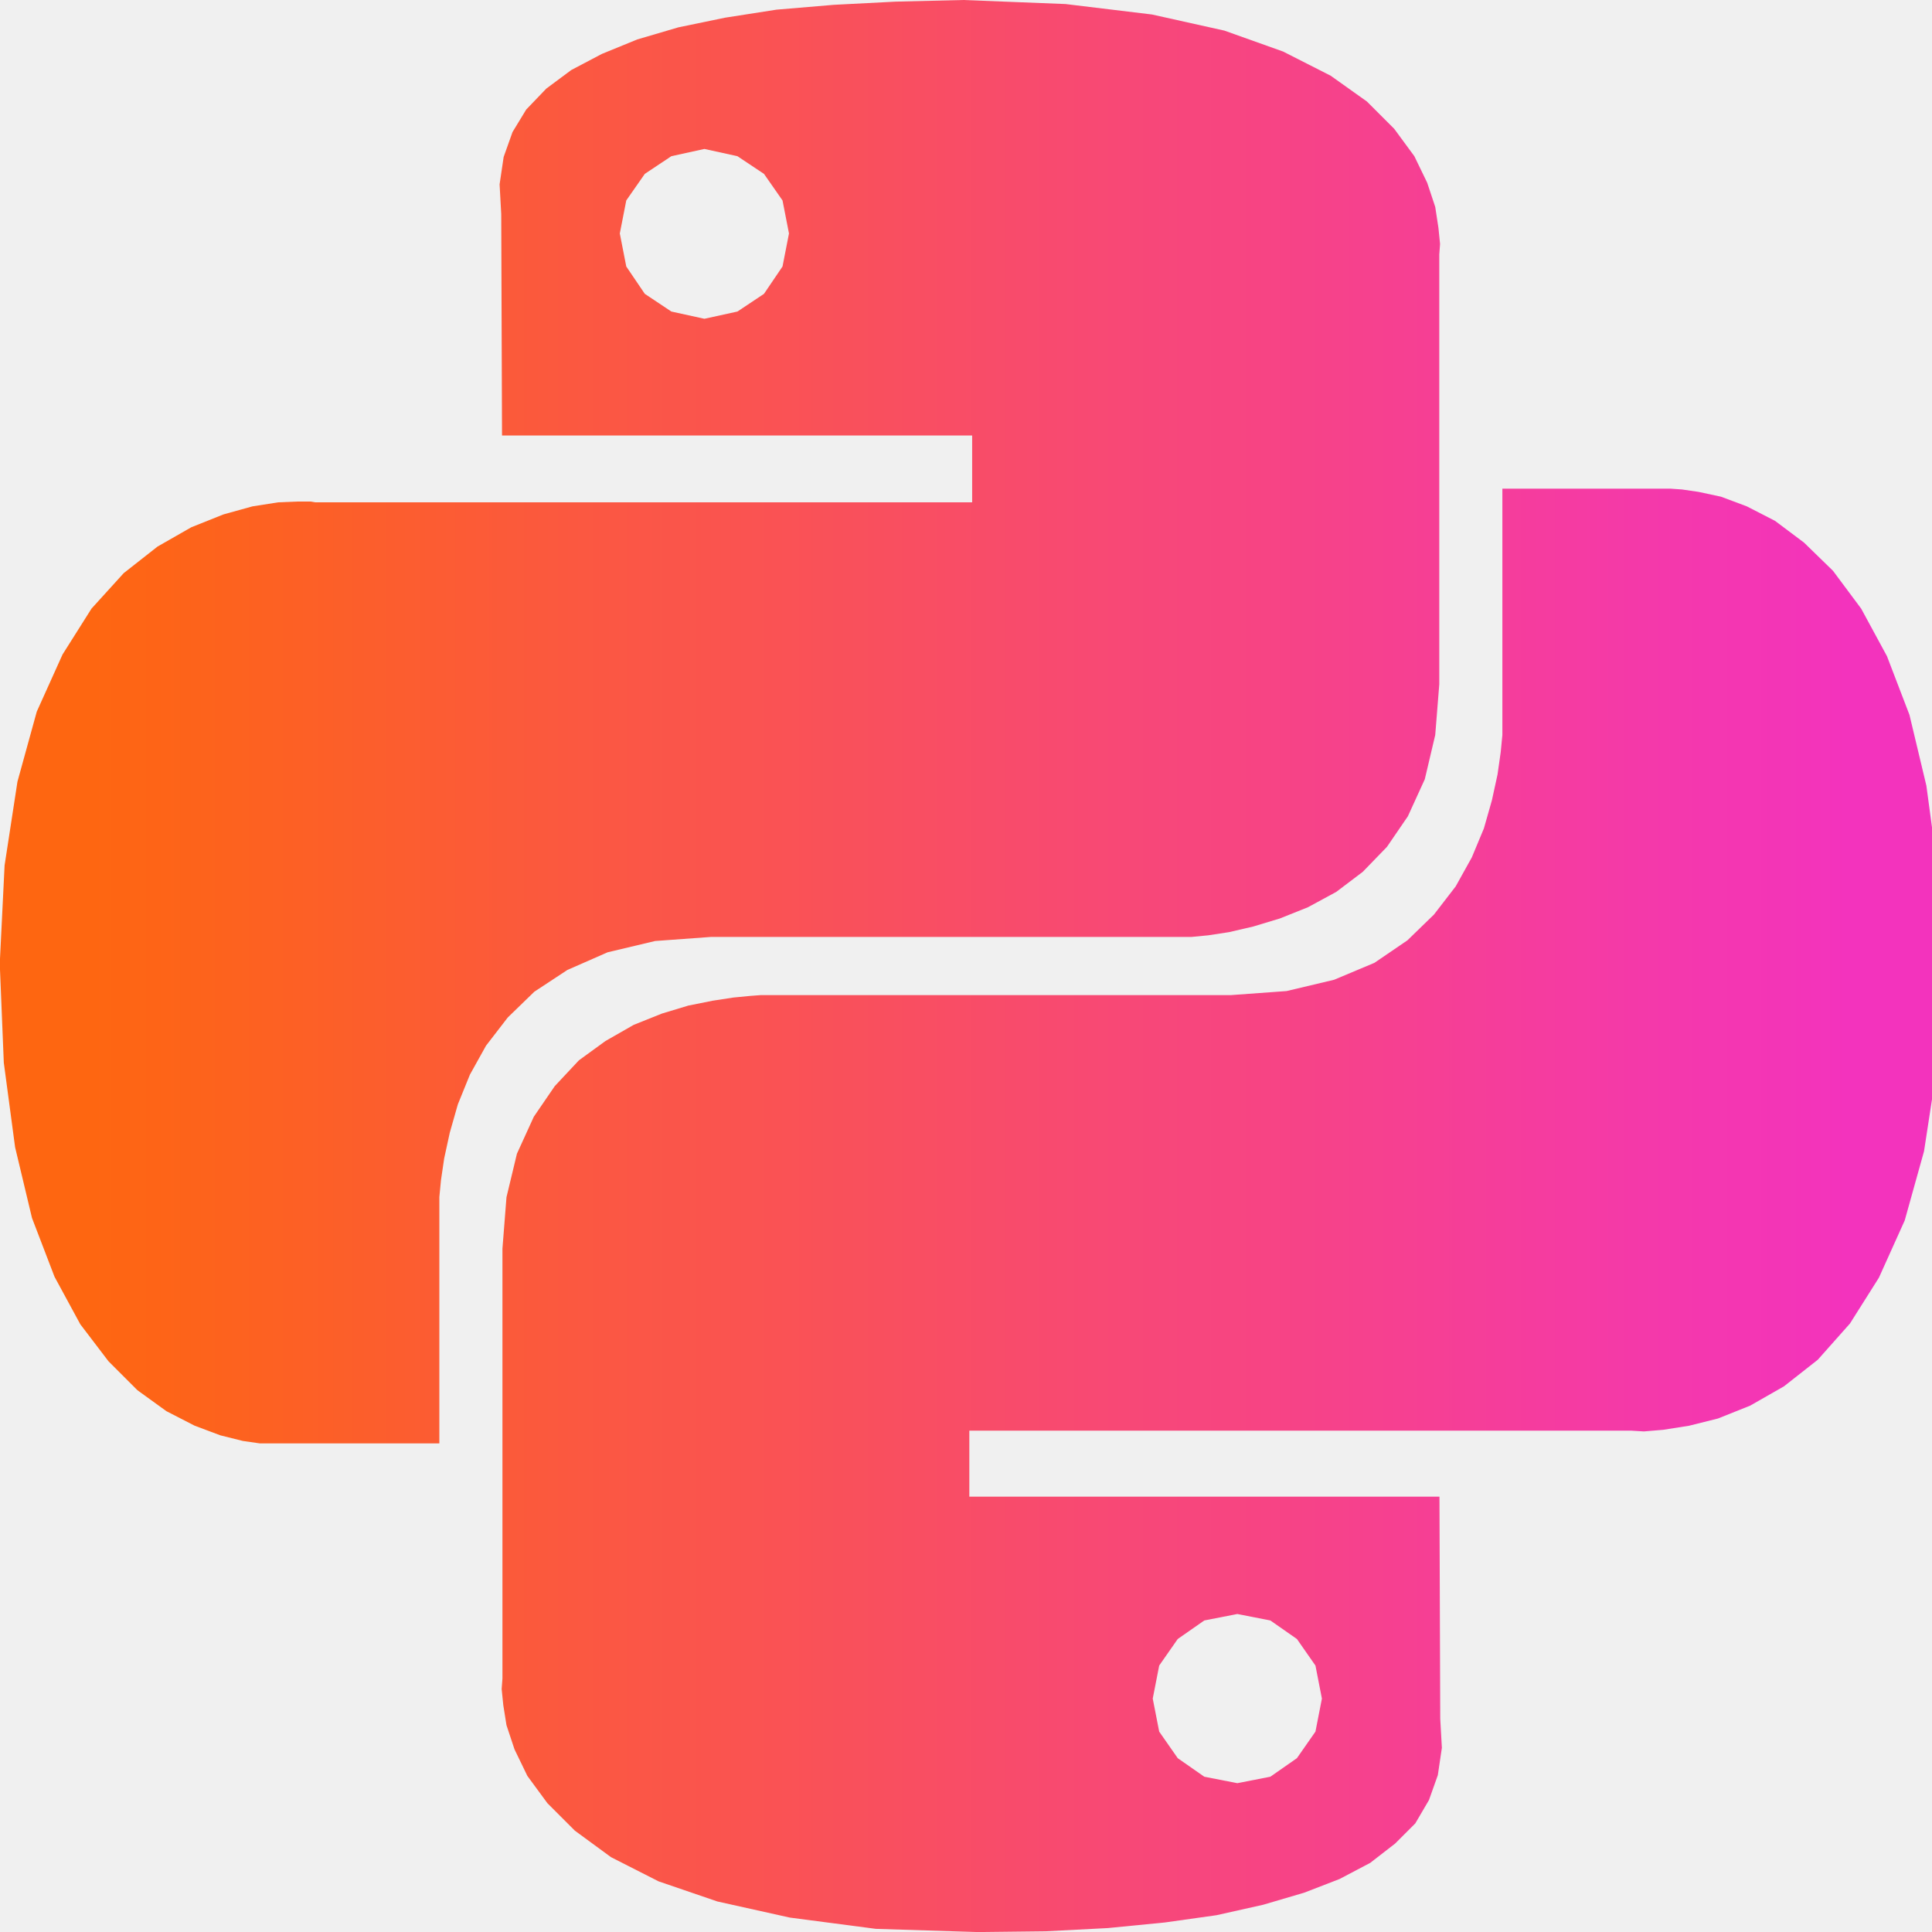
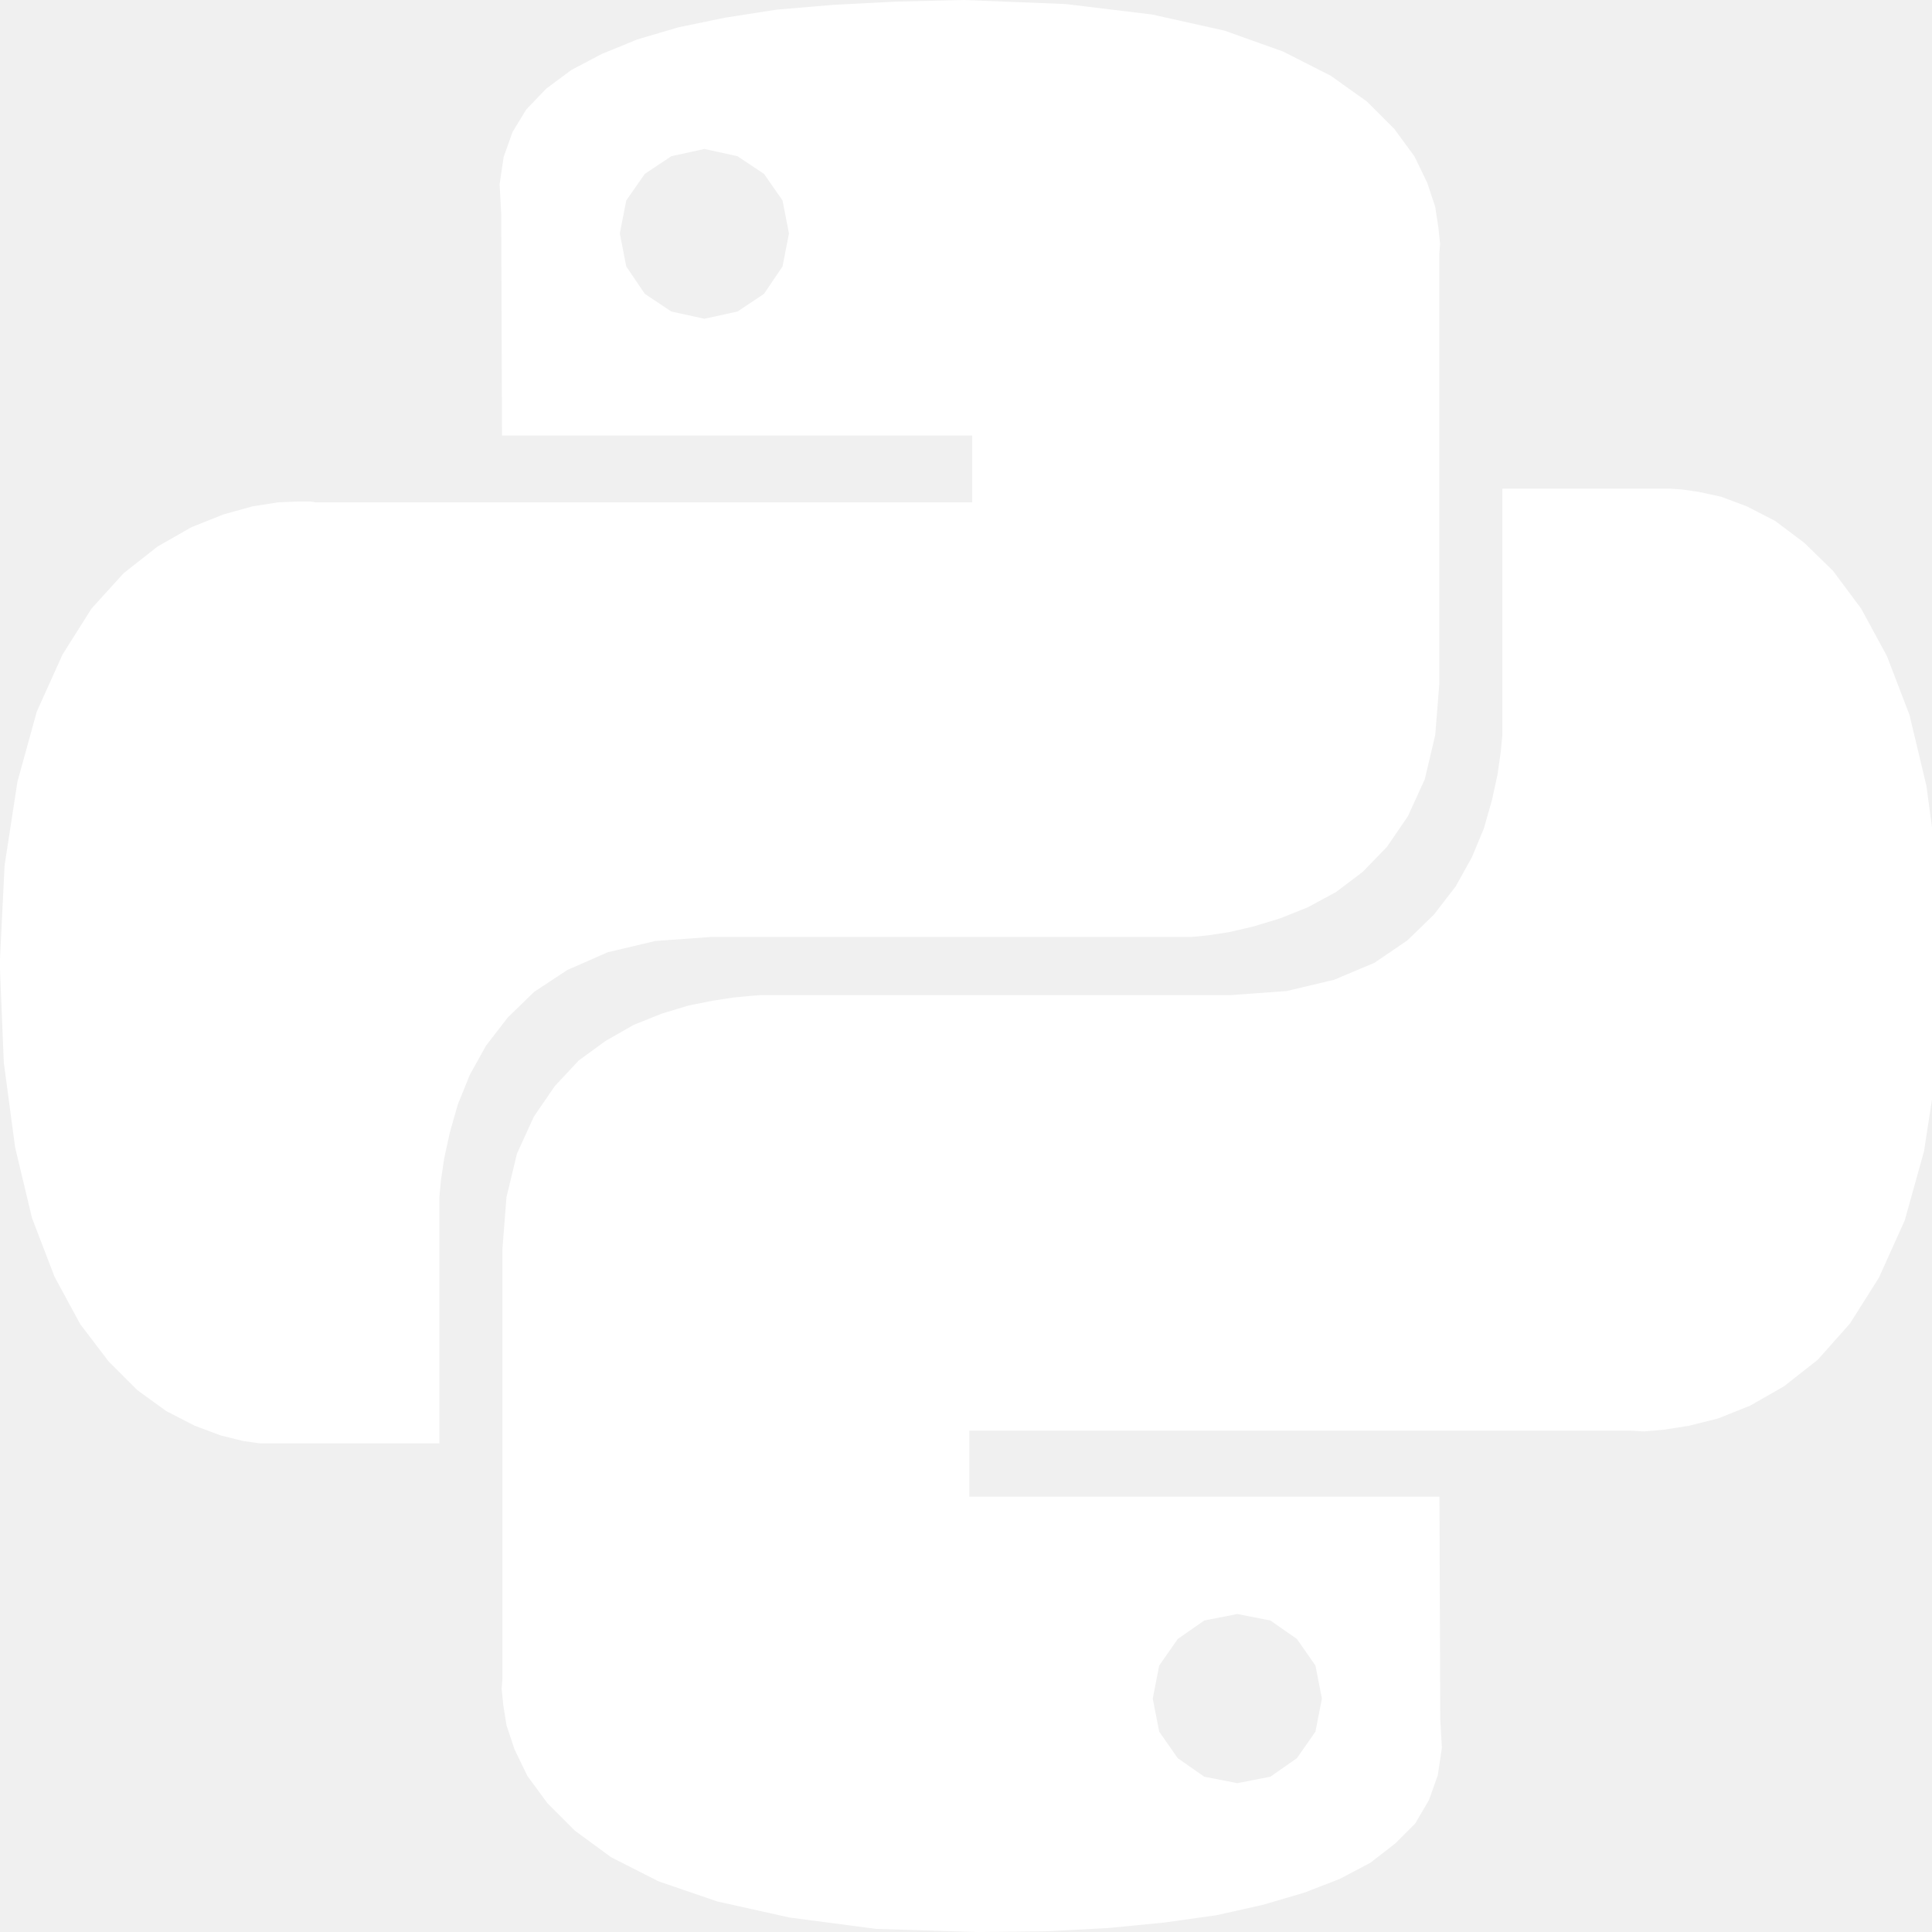
<svg xmlns="http://www.w3.org/2000/svg" version="1.1" width="32" height="32" viewBox="0 0 32 32">
-   <path fill="url(#main-gradient)" d="M19.080 0.24l1.2 0.267 0.973 0.347 0.787 0.4 0.6 0.427 0.453 0.453 0.333 0.453 0.213 0.44 0.133 0.4 0.053 0.347 0.027 0.267-0.013 0.173v7.12l-0.067 0.84-0.173 0.733-0.28 0.613-0.347 0.507-0.4 0.413-0.44 0.333-0.467 0.253-0.467 0.187-0.44 0.133-0.4 0.093-0.347 0.053-0.28 0.027h-7.96l-0.92 0.067-0.787 0.187-0.667 0.293-0.547 0.36-0.44 0.427-0.36 0.467-0.267 0.48-0.2 0.493-0.133 0.467-0.093 0.427-0.053 0.36-0.027 0.28v4.080h-2.973l-0.28-0.040-0.373-0.093-0.427-0.16-0.467-0.24-0.48-0.347-0.48-0.48-0.467-0.613-0.427-0.787-0.373-0.973-0.28-1.173-0.187-1.4-0.067-1.64 0.080-1.627 0.213-1.387 0.32-1.16 0.427-0.947 0.48-0.76 0.533-0.587 0.56-0.44 0.56-0.32 0.533-0.213 0.48-0.133 0.427-0.067 0.32-0.013h0.213l0.080 0.013h10.88v-1.107h-7.787l-0.013-3.667-0.027-0.493 0.067-0.453 0.147-0.413 0.227-0.373 0.333-0.347 0.413-0.307 0.507-0.267 0.587-0.24 0.68-0.2 0.773-0.16 0.853-0.133 0.947-0.080 1.027-0.053 1.12-0.027 1.693 0.067zM10.68 2.88l-0.307 0.44-0.107 0.547 0.107 0.547 0.307 0.453 0.44 0.293 0.547 0.12 0.547-0.12 0.44-0.293 0.307-0.453 0.107-0.547-0.107-0.547-0.307-0.44-0.44-0.293-0.547-0.12-0.547 0.12zM28.133 8.147l0.373 0.080 0.427 0.16 0.467 0.24 0.48 0.36 0.48 0.467 0.467 0.627 0.427 0.787 0.373 0.973 0.28 1.173 0.187 1.387 0.067 1.64-0.080 1.64-0.213 1.387-0.32 1.147-0.427 0.947-0.48 0.76-0.533 0.6-0.56 0.44-0.56 0.32-0.533 0.213-0.48 0.12-0.427 0.067-0.32 0.027-0.213-0.013h-10.96v1.093h7.787l0.013 3.68 0.027 0.48-0.067 0.453-0.147 0.413-0.227 0.387-0.333 0.333-0.413 0.32-0.507 0.267-0.587 0.227-0.68 0.2-0.773 0.173-0.853 0.12-0.947 0.093-1.027 0.053-1.12 0.013-1.693-0.053-1.427-0.187-1.2-0.267-0.973-0.333-0.787-0.4-0.6-0.44-0.453-0.453-0.333-0.453-0.213-0.44-0.133-0.4-0.053-0.333-0.027-0.267 0.013-0.173v-7.12l0.067-0.853 0.173-0.72 0.28-0.613 0.347-0.507 0.4-0.427 0.44-0.32 0.467-0.267 0.467-0.187 0.44-0.133 0.4-0.080 0.347-0.053 0.28-0.027 0.173-0.013h7.787l0.92-0.067 0.787-0.187 0.667-0.28 0.547-0.373 0.44-0.427 0.36-0.467 0.267-0.48 0.2-0.48 0.133-0.467 0.093-0.427 0.053-0.373 0.027-0.28v-4.080h2.787l0.187 0.013zM19.507 27.147l-0.307 0.44-0.107 0.547 0.107 0.547 0.307 0.44 0.44 0.307 0.547 0.107 0.547-0.107 0.44-0.307 0.307-0.44 0.107-0.547-0.107-0.547-0.307-0.44-0.44-0.307-0.547-0.107-0.547 0.107z" />
-   <linearGradient id="main-gradient">
-     <stop offset="5%" stop-color="#FE6611" />
-     <stop offset="95%" stop-color="#F333BD" />
-   </linearGradient>
+   <path fill="white" d="M19.080 0.24l1.2 0.267 0.973 0.347 0.787 0.4 0.6 0.427 0.453 0.453 0.333 0.453 0.213 0.44 0.133 0.4 0.053 0.347 0.027 0.267-0.013 0.173v7.12l-0.067 0.84-0.173 0.733-0.28 0.613-0.347 0.507-0.4 0.413-0.44 0.333-0.467 0.253-0.467 0.187-0.44 0.133-0.4 0.093-0.347 0.053-0.28 0.027h-7.96l-0.92 0.067-0.787 0.187-0.667 0.293-0.547 0.36-0.44 0.427-0.36 0.467-0.267 0.48-0.2 0.493-0.133 0.467-0.093 0.427-0.053 0.36-0.027 0.28v4.080h-2.973l-0.28-0.040-0.373-0.093-0.427-0.16-0.467-0.24-0.48-0.347-0.48-0.48-0.467-0.613-0.427-0.787-0.373-0.973-0.28-1.173-0.187-1.4-0.067-1.64 0.080-1.627 0.213-1.387 0.32-1.16 0.427-0.947 0.48-0.76 0.533-0.587 0.56-0.44 0.56-0.32 0.533-0.213 0.48-0.133 0.427-0.067 0.32-0.013h0.213l0.080 0.013h10.88v-1.107h-7.787l-0.013-3.667-0.027-0.493 0.067-0.453 0.147-0.413 0.227-0.373 0.333-0.347 0.413-0.307 0.507-0.267 0.587-0.24 0.68-0.2 0.773-0.16 0.853-0.133 0.947-0.080 1.027-0.053 1.12-0.027 1.693 0.067zM10.68 2.88l-0.307 0.44-0.107 0.547 0.107 0.547 0.307 0.453 0.44 0.293 0.547 0.12 0.547-0.12 0.44-0.293 0.307-0.453 0.107-0.547-0.107-0.547-0.307-0.44-0.44-0.293-0.547-0.12-0.547 0.12zM28.133 8.147l0.373 0.080 0.427 0.16 0.467 0.24 0.48 0.36 0.48 0.467 0.467 0.627 0.427 0.787 0.373 0.973 0.28 1.173 0.187 1.387 0.067 1.64-0.080 1.64-0.213 1.387-0.32 1.147-0.427 0.947-0.48 0.76-0.533 0.6-0.56 0.44-0.56 0.32-0.533 0.213-0.48 0.12-0.427 0.067-0.32 0.027-0.213-0.013h-10.96v1.093h7.787l0.013 3.68 0.027 0.48-0.067 0.453-0.147 0.413-0.227 0.387-0.333 0.333-0.413 0.32-0.507 0.267-0.587 0.227-0.68 0.2-0.773 0.173-0.853 0.12-0.947 0.093-1.027 0.053-1.12 0.013-1.693-0.053-1.427-0.187-1.2-0.267-0.973-0.333-0.787-0.4-0.6-0.44-0.453-0.453-0.333-0.453-0.213-0.44-0.133-0.4-0.053-0.333-0.027-0.267 0.013-0.173v-7.12l0.067-0.853 0.173-0.72 0.28-0.613 0.347-0.507 0.4-0.427 0.44-0.32 0.467-0.267 0.467-0.187 0.44-0.133 0.4-0.080 0.347-0.053 0.28-0.027 0.173-0.013h7.787l0.92-0.067 0.787-0.187 0.667-0.28 0.547-0.373 0.44-0.427 0.36-0.467 0.267-0.48 0.2-0.48 0.133-0.467 0.093-0.427 0.053-0.373 0.027-0.28v-4.080h2.787l0.187 0.013zM19.507 27.147l-0.307 0.44-0.107 0.547 0.107 0.547 0.307 0.44 0.44 0.307 0.547 0.107 0.547-0.107 0.44-0.307 0.307-0.44 0.107-0.547-0.107-0.547-0.307-0.44-0.44-0.307-0.547-0.107-0.547 0.107z" />
</svg>
